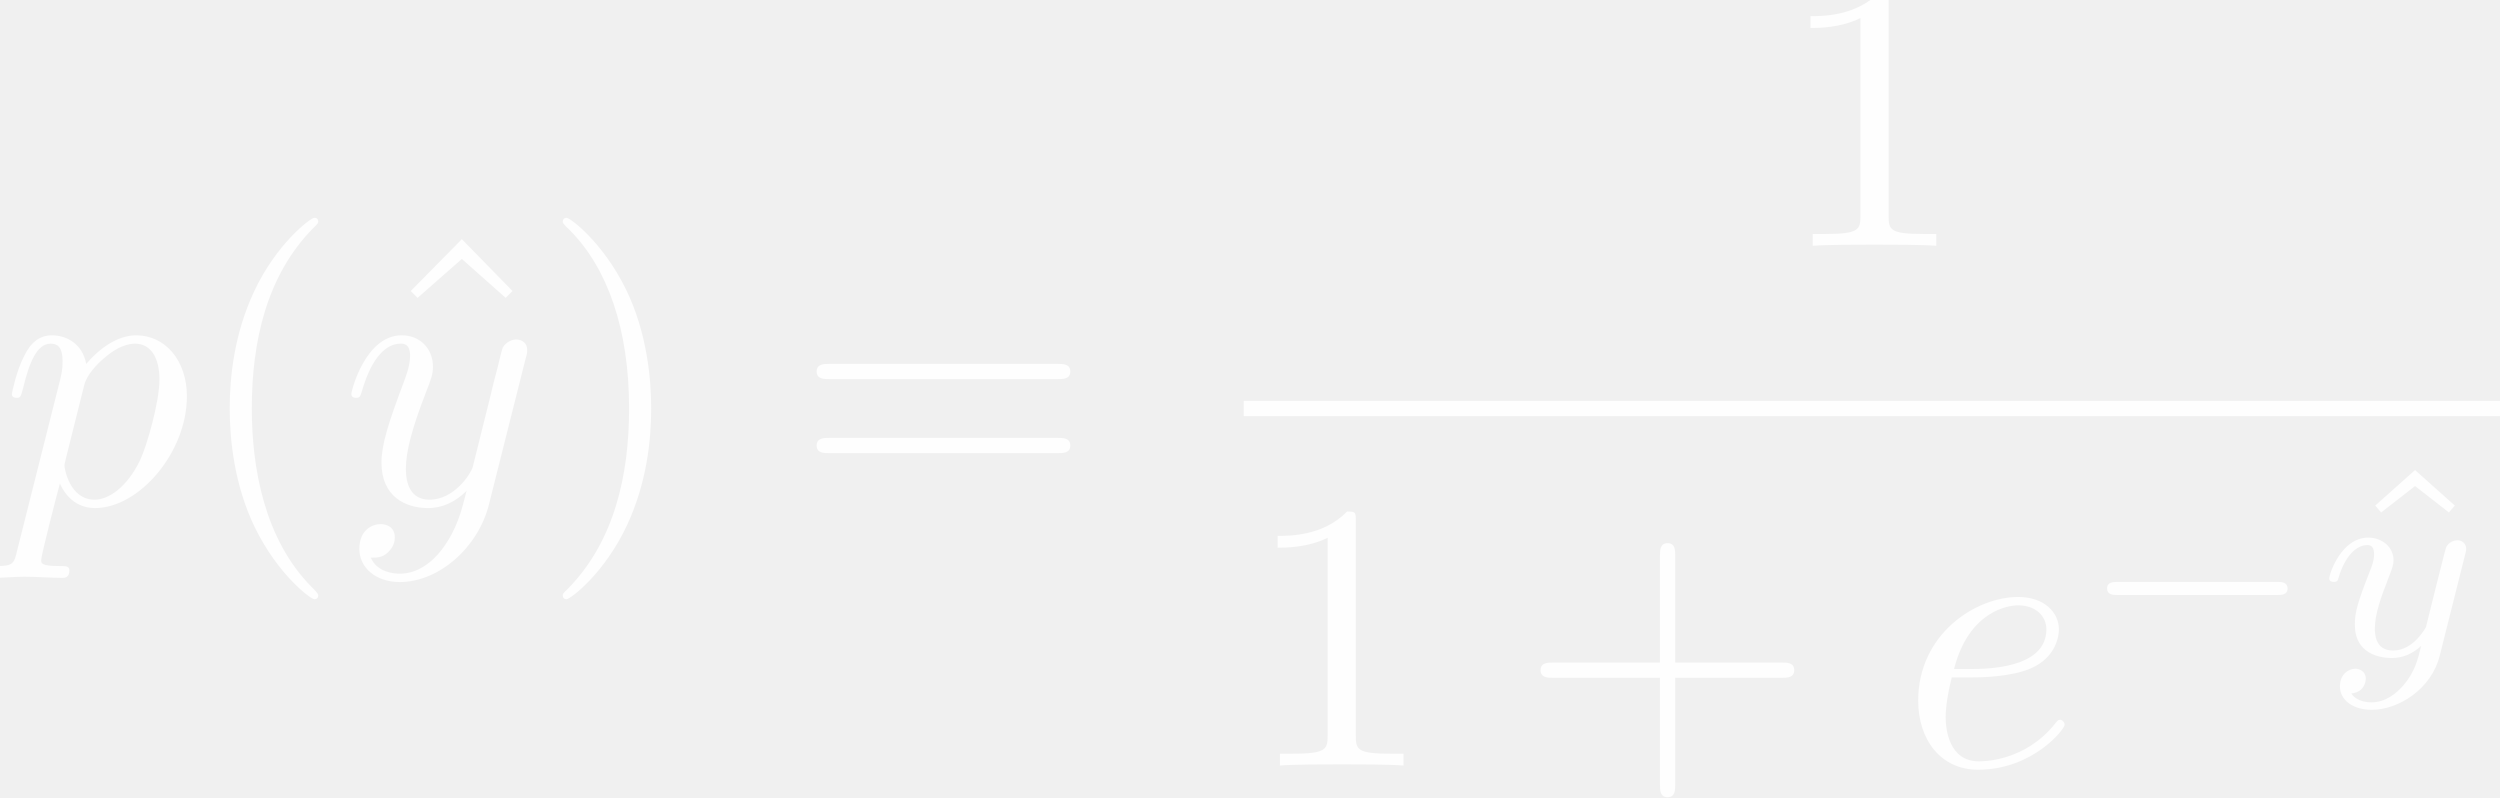
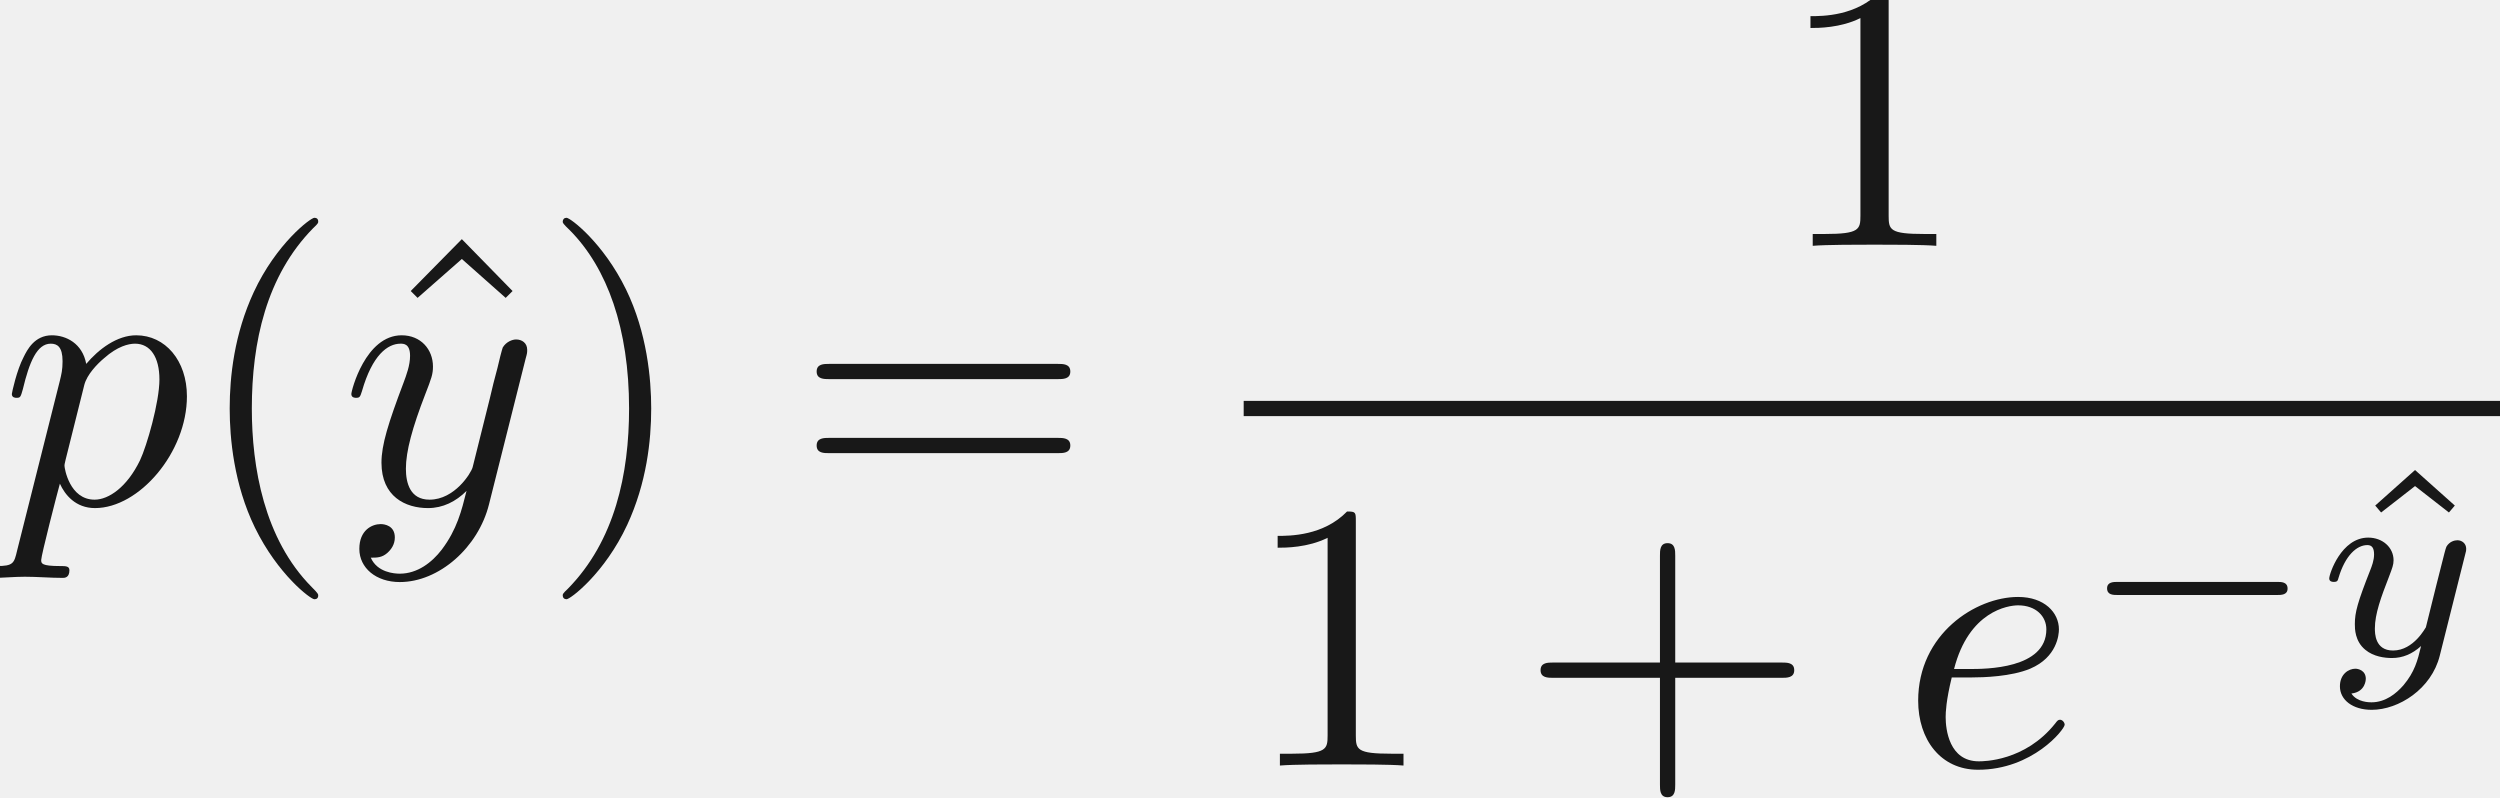
- <svg xmlns="http://www.w3.org/2000/svg" xmlns:ns1="http://github.com/leegao/readme2tex/" xmlns:xlink="http://www.w3.org/1999/xlink" height="20.824pt" ns1:offset="0" version="1.1" viewBox="106.959 -61.041 65.294 20.824" width="65.294pt">
+ <svg xmlns="http://www.w3.org/2000/svg" xmlns:ns1="http://github.com/leegao/readme2tex/" xmlns:xlink="http://www.w3.org/1999/xlink" version="1.1" width="65.294pt" height="20.824pt" viewBox="106.959 -61.041 65.294 20.824" ns1:offset="0">
  <defs>
-     <path d="M1.863 -2.301C2.152 -2.301 2.889 -2.321 3.387 -2.531C4.085 -2.829 4.134 -3.417 4.134 -3.557C4.134 -3.995 3.756 -4.403 3.068 -4.403C1.963 -4.403 0.458 -3.437 0.458 -1.694C0.458 -0.677 1.046 0.11 2.022 0.11C3.447 0.11 4.284 -0.946 4.284 -1.066C4.284 -1.126 4.224 -1.196 4.164 -1.196C4.115 -1.196 4.095 -1.176 4.035 -1.096C3.248 -0.11 2.162 -0.11 2.042 -0.11C1.265 -0.11 1.176 -0.946 1.176 -1.265C1.176 -1.385 1.186 -1.694 1.335 -2.301H1.863ZM1.395 -2.521C1.783 -4.035 2.809 -4.184 3.068 -4.184C3.537 -4.184 3.806 -3.895 3.806 -3.557C3.806 -2.521 2.212 -2.521 1.803 -2.521H1.395Z" id="g1-101" />
-     <path d="M0.448 1.215C0.369 1.554 0.349 1.624 -0.09 1.624C-0.209 1.624 -0.319 1.624 -0.319 1.813C-0.319 1.893 -0.269 1.933 -0.189 1.933C0.08 1.933 0.369 1.903 0.648 1.903C0.976 1.903 1.315 1.933 1.634 1.933C1.684 1.933 1.813 1.933 1.813 1.733C1.813 1.624 1.714 1.624 1.574 1.624C1.076 1.624 1.076 1.554 1.076 1.465C1.076 1.345 1.494 -0.279 1.564 -0.528C1.694 -0.239 1.973 0.11 2.481 0.11C3.636 0.11 4.882 -1.345 4.882 -2.809C4.882 -3.746 4.314 -4.403 3.557 -4.403C3.059 -4.403 2.58 -4.045 2.252 -3.656C2.152 -4.194 1.724 -4.403 1.355 -4.403C0.897 -4.403 0.707 -4.015 0.618 -3.836C0.438 -3.497 0.309 -2.899 0.309 -2.869C0.309 -2.77 0.408 -2.77 0.428 -2.77C0.528 -2.77 0.538 -2.78 0.598 -2.999C0.767 -3.706 0.966 -4.184 1.325 -4.184C1.494 -4.184 1.634 -4.105 1.634 -3.726C1.634 -3.497 1.604 -3.387 1.564 -3.218L0.448 1.215ZM2.202 -3.108C2.271 -3.377 2.54 -3.656 2.72 -3.806C3.068 -4.115 3.357 -4.184 3.527 -4.184C3.925 -4.184 4.164 -3.836 4.164 -3.248S3.836 -1.514 3.656 -1.136C3.318 -0.438 2.839 -0.11 2.471 -0.11C1.813 -0.11 1.684 -0.936 1.684 -0.996C1.684 -1.016 1.684 -1.036 1.714 -1.156L2.202 -3.108Z" id="g1-112" />
-     <path d="M4.842 -3.796C4.882 -3.935 4.882 -3.955 4.882 -4.025C4.882 -4.204 4.742 -4.294 4.593 -4.294C4.493 -4.294 4.334 -4.234 4.244 -4.085C4.224 -4.035 4.144 -3.726 4.105 -3.547C4.035 -3.288 3.965 -3.019 3.905 -2.75L3.457 -0.956C3.417 -0.807 2.989 -0.11 2.331 -0.11C1.823 -0.11 1.714 -0.548 1.714 -0.917C1.714 -1.375 1.883 -1.993 2.222 -2.869C2.381 -3.278 2.421 -3.387 2.421 -3.587C2.421 -4.035 2.102 -4.403 1.604 -4.403C0.658 -4.403 0.289 -2.959 0.289 -2.869C0.289 -2.77 0.389 -2.77 0.408 -2.77C0.508 -2.77 0.518 -2.79 0.568 -2.949C0.837 -3.885 1.235 -4.184 1.574 -4.184C1.654 -4.184 1.823 -4.184 1.823 -3.866C1.823 -3.616 1.724 -3.357 1.654 -3.168C1.255 -2.112 1.076 -1.544 1.076 -1.076C1.076 -0.189 1.704 0.11 2.291 0.11C2.68 0.11 3.019 -0.06 3.298 -0.339C3.168 0.179 3.049 0.667 2.65 1.196C2.391 1.534 2.012 1.823 1.554 1.823C1.415 1.823 0.966 1.793 0.797 1.405C0.956 1.405 1.086 1.405 1.225 1.285C1.325 1.196 1.425 1.066 1.425 0.877C1.425 0.568 1.156 0.528 1.056 0.528C0.827 0.528 0.498 0.687 0.498 1.176C0.498 1.674 0.936 2.042 1.554 2.042C2.58 2.042 3.606 1.136 3.885 0.01L4.842 -3.796Z" id="g1-121" />
-     <path d="M3.298 2.391C3.298 2.361 3.298 2.341 3.128 2.172C1.883 0.917 1.564 -0.966 1.564 -2.491C1.564 -4.224 1.943 -5.958 3.168 -7.203C3.298 -7.323 3.298 -7.342 3.298 -7.372C3.298 -7.442 3.258 -7.472 3.198 -7.472C3.098 -7.472 2.202 -6.795 1.614 -5.529C1.106 -4.433 0.986 -3.328 0.986 -2.491C0.986 -1.714 1.096 -0.508 1.644 0.618C2.242 1.843 3.098 2.491 3.198 2.491C3.258 2.491 3.298 2.461 3.298 2.391Z" id="g3-40" />
-     <path d="M2.879 -2.491C2.879 -3.268 2.77 -4.473 2.222 -5.599C1.624 -6.824 0.767 -7.472 0.667 -7.472C0.608 -7.472 0.568 -7.432 0.568 -7.372C0.568 -7.342 0.568 -7.323 0.757 -7.143C1.733 -6.157 2.301 -4.573 2.301 -2.491C2.301 -0.787 1.933 0.966 0.697 2.222C0.568 2.341 0.568 2.361 0.568 2.391C0.568 2.451 0.608 2.491 0.667 2.491C0.767 2.491 1.664 1.813 2.252 0.548C2.76 -0.548 2.879 -1.654 2.879 -2.491Z" id="g3-41" />
-     <path d="M4.075 -2.291H6.854C6.994 -2.291 7.183 -2.291 7.183 -2.491S6.994 -2.69 6.854 -2.69H4.075V-5.479C4.075 -5.619 4.075 -5.808 3.875 -5.808S3.676 -5.619 3.676 -5.479V-2.69H0.887C0.747 -2.69 0.558 -2.69 0.558 -2.491S0.747 -2.291 0.887 -2.291H3.676V0.498C3.676 0.638 3.676 0.827 3.875 0.827S4.075 0.638 4.075 0.498V-2.291Z" id="g3-43" />
-     <path d="M2.929 -6.376C2.929 -6.615 2.929 -6.635 2.7 -6.635C2.082 -5.998 1.205 -5.998 0.887 -5.998V-5.689C1.086 -5.689 1.674 -5.689 2.192 -5.948V-0.787C2.192 -0.428 2.162 -0.309 1.265 -0.309H0.946V0C1.295 -0.03 2.162 -0.03 2.56 -0.03S3.826 -0.03 4.174 0V-0.309H3.856C2.959 -0.309 2.929 -0.418 2.929 -0.787V-6.376Z" id="g3-49" />
-     <path d="M6.844 -3.258C6.994 -3.258 7.183 -3.258 7.183 -3.457S6.994 -3.656 6.854 -3.656H0.887C0.747 -3.656 0.558 -3.656 0.558 -3.457S0.747 -3.258 0.897 -3.258H6.844ZM6.854 -1.325C6.994 -1.325 7.183 -1.325 7.183 -1.524S6.994 -1.724 6.844 -1.724H0.897C0.747 -1.724 0.558 -1.724 0.558 -1.524S0.747 -1.325 0.887 -1.325H6.854Z" id="g3-61" />
-     <path d="M2.491 -6.914L1.156 -5.559L1.335 -5.38L2.491 -6.396L3.636 -5.38L3.816 -5.559L2.491 -6.914Z" id="g3-94" />
-     <path d="M3.877 -2.629C3.905 -2.727 3.905 -2.741 3.905 -2.783C3.905 -2.922 3.794 -3.006 3.675 -3.006C3.599 -3.006 3.466 -2.971 3.389 -2.838C3.368 -2.797 3.313 -2.573 3.278 -2.434L3.131 -1.855C3.089 -1.688 2.873 -0.809 2.852 -0.732C2.845 -0.732 2.538 -0.126 1.995 -0.126C1.52 -0.126 1.52 -0.579 1.52 -0.704C1.52 -1.081 1.681 -1.52 1.89 -2.057C1.974 -2.28 2.008 -2.364 2.008 -2.483C2.008 -2.817 1.723 -3.075 1.346 -3.075C0.642 -3.075 0.328 -2.127 0.328 -2.008C0.328 -1.918 0.425 -1.918 0.446 -1.918C0.544 -1.918 0.551 -1.953 0.572 -2.029C0.746 -2.608 1.046 -2.88 1.325 -2.88C1.444 -2.88 1.499 -2.803 1.499 -2.636C1.499 -2.476 1.437 -2.322 1.402 -2.232C1.067 -1.381 0.997 -1.123 0.997 -0.816C0.997 -0.697 0.997 -0.37 1.269 -0.146C1.485 0.035 1.778 0.07 1.967 0.07C2.246 0.07 2.497 -0.035 2.727 -0.244C2.636 0.139 2.559 0.432 2.267 0.781C2.078 0.997 1.799 1.227 1.43 1.227C1.381 1.227 1.053 1.227 0.907 0.997C1.283 0.955 1.283 0.621 1.283 0.614C1.283 0.391 1.081 0.349 1.011 0.349C0.837 0.349 0.607 0.488 0.607 0.809C0.607 1.165 0.941 1.423 1.437 1.423C2.141 1.423 2.999 0.879 3.215 0.007L3.877 -2.629Z" id="g2-121" />
-     <path d="M5.189 -1.576C5.3 -1.576 5.467 -1.576 5.467 -1.743C5.467 -1.918 5.307 -1.918 5.189 -1.918H1.032C0.921 -1.918 0.753 -1.918 0.753 -1.75C0.753 -1.576 0.914 -1.576 1.032 -1.576H5.189Z" id="g0-0" />
-     <path d="M1.981 -4.84L0.941 -3.912L1.095 -3.731L1.981 -4.421L2.866 -3.731L3.02 -3.912L1.981 -4.84Z" id="g4-94" />
+     <path id="g0-0" d="M5.189-1.576C5.3-1.576 5.467-1.576 5.467-1.743C5.467-1.918 5.307-1.918 5.189-1.918H1.032C.921-1.918 .753-1.918 .753-1.75C.753-1.576 .914-1.576 1.032-1.576H5.189Z" />
+     <path id="g1-101" d="M1.863-2.301C2.152-2.301 2.889-2.321 3.387-2.531C4.085-2.829 4.134-3.417 4.134-3.557C4.134-3.995 3.756-4.403 3.068-4.403C1.963-4.403 .458-3.437 .458-1.694C.458-.677 1.046 .11 2.022 .11C3.447 .11 4.284-.946 4.284-1.066C4.284-1.126 4.224-1.196 4.164-1.196C4.115-1.196 4.095-1.176 4.035-1.096C3.248-.11 2.162-.11 2.042-.11C1.265-.11 1.176-.946 1.176-1.265C1.176-1.385 1.186-1.694 1.335-2.301H1.863ZM1.395-2.521C1.783-4.035 2.809-4.184 3.068-4.184C3.537-4.184 3.806-3.895 3.806-3.557C3.806-2.521 2.212-2.521 1.803-2.521H1.395Z" />
+     <path id="g1-112" d="M.448 1.215C.369 1.554 .349 1.624-.09 1.624C-.209 1.624-.319 1.624-.319 1.813C-.319 1.893-.269 1.933-.189 1.933C.08 1.933 .369 1.903 .648 1.903C.976 1.903 1.315 1.933 1.634 1.933C1.684 1.933 1.813 1.933 1.813 1.733C1.813 1.624 1.714 1.624 1.574 1.624C1.076 1.624 1.076 1.554 1.076 1.465C1.076 1.345 1.494-.279 1.564-.528C1.694-.239 1.973 .11 2.481 .11C3.636 .11 4.882-1.345 4.882-2.809C4.882-3.746 4.314-4.403 3.557-4.403C3.059-4.403 2.58-4.045 2.252-3.656C2.152-4.194 1.724-4.403 1.355-4.403C.897-4.403 .707-4.015 .618-3.836C.438-3.497 .309-2.899 .309-2.869C.309-2.77 .408-2.77 .428-2.77C.528-2.77 .538-2.78 .598-2.999C.767-3.706 .966-4.184 1.325-4.184C1.494-4.184 1.634-4.105 1.634-3.726C1.634-3.497 1.604-3.387 1.564-3.218L.448 1.215ZM2.202-3.108C2.271-3.377 2.54-3.656 2.72-3.806C3.068-4.115 3.357-4.184 3.527-4.184C3.925-4.184 4.164-3.836 4.164-3.248S3.836-1.514 3.656-1.136C3.318-.438 2.839-.11 2.471-.11C1.813-.11 1.684-.936 1.684-.996C1.684-1.016 1.684-1.036 1.714-1.156L2.202-3.108Z" />
+     <path id="g1-121" d="M4.842-3.796C4.882-3.935 4.882-3.955 4.882-4.025C4.882-4.204 4.742-4.294 4.593-4.294C4.493-4.294 4.334-4.234 4.244-4.085C4.224-4.035 4.144-3.726 4.105-3.547C4.035-3.288 3.965-3.019 3.905-2.75L3.457-.956C3.417-.807 2.989-.11 2.331-.11C1.823-.11 1.714-.548 1.714-.917C1.714-1.375 1.883-1.993 2.222-2.869C2.381-3.278 2.421-3.387 2.421-3.587C2.421-4.035 2.102-4.403 1.604-4.403C.658-4.403 .289-2.959 .289-2.869C.289-2.77 .389-2.77 .408-2.77C.508-2.77 .518-2.79 .568-2.949C.837-3.885 1.235-4.184 1.574-4.184C1.654-4.184 1.823-4.184 1.823-3.866C1.823-3.616 1.724-3.357 1.654-3.168C1.255-2.112 1.076-1.544 1.076-1.076C1.076-.189 1.704 .11 2.291 .11C2.68 .11 3.019-.06 3.298-.339C3.168 .179 3.049 .667 2.65 1.196C2.391 1.534 2.012 1.823 1.554 1.823C1.415 1.823 .966 1.793 .797 1.405C.956 1.405 1.086 1.405 1.225 1.285C1.325 1.196 1.425 1.066 1.425 .877C1.425 .568 1.156 .528 1.056 .528C.827 .528 .498 .687 .498 1.176C.498 1.674 .936 2.042 1.554 2.042C2.58 2.042 3.606 1.136 3.885 .01L4.842-3.796Z" />
+     <path id="g3-40" d="M3.298 2.391C3.298 2.361 3.298 2.341 3.128 2.172C1.883 .917 1.564-.966 1.564-2.491C1.564-4.224 1.943-5.958 3.168-7.203C3.298-7.323 3.298-7.342 3.298-7.372C3.298-7.442 3.258-7.472 3.198-7.472C3.098-7.472 2.202-6.795 1.614-5.529C1.106-4.433 .986-3.328 .986-2.491C.986-1.714 1.096-.508 1.644 .618C2.242 1.843 3.098 2.491 3.198 2.491C3.258 2.491 3.298 2.461 3.298 2.391Z" />
+     <path id="g3-41" d="M2.879-2.491C2.879-3.268 2.77-4.473 2.222-5.599C1.624-6.824 .767-7.472 .667-7.472C.608-7.472 .568-7.432 .568-7.372C.568-7.342 .568-7.323 .757-7.143C1.733-6.157 2.301-4.573 2.301-2.491C2.301-.787 1.933 .966 .697 2.222C.568 2.341 .568 2.361 .568 2.391C.568 2.451 .608 2.491 .667 2.491C.767 2.491 1.664 1.813 2.252 .548C2.76-.548 2.879-1.654 2.879-2.491Z" />
+     <path id="g3-43" d="M4.075-2.291H6.854C6.994-2.291 7.183-2.291 7.183-2.491S6.994-2.69 6.854-2.69H4.075V-5.479C4.075-5.619 4.075-5.808 3.875-5.808S3.676-5.619 3.676-5.479V-2.69H.887C.747-2.69 .558-2.69 .558-2.491S.747-2.291 .887-2.291H3.676V.498C3.676 .638 3.676 .827 3.875 .827S4.075 .638 4.075 .498V-2.291Z" />
+     <path id="g3-49" d="M2.929-6.376C2.929-6.615 2.929-6.635 2.7-6.635C2.082-5.998 1.205-5.998 .887-5.998V-5.689C1.086-5.689 1.674-5.689 2.192-5.948V-.787C2.192-.428 2.162-.309 1.265-.309H.946V0C1.295-.03 2.162-.03 2.56-.03S3.826-.03 4.174 0V-.309H3.856C2.959-.309 2.929-.418 2.929-.787V-6.376Z" />
+     <path id="g3-61" d="M6.844-3.258C6.994-3.258 7.183-3.258 7.183-3.457S6.994-3.656 6.854-3.656H.887C.747-3.656 .558-3.656 .558-3.457S.747-3.258 .897-3.258H6.844ZM6.854-1.325C6.994-1.325 7.183-1.325 7.183-1.524S6.994-1.724 6.844-1.724H.897C.747-1.724 .558-1.724 .558-1.524S.747-1.325 .887-1.325H6.854Z" />
+     <path id="g3-94" d="M2.491-6.914L1.156-5.559L1.335-5.38L2.491-6.396L3.636-5.38L3.816-5.559L2.491-6.914Z" />
+     <path id="g4-94" d="M1.981-4.84L.941-3.912L1.095-3.731L1.981-4.421L2.866-3.731L3.02-3.912L1.981-4.84Z" />
+     <path id="g2-121" d="M3.877-2.629C3.905-2.727 3.905-2.741 3.905-2.783C3.905-2.922 3.794-3.006 3.675-3.006C3.599-3.006 3.466-2.971 3.389-2.838C3.368-2.797 3.313-2.573 3.278-2.434L3.131-1.855C3.089-1.688 2.873-.809 2.852-.732C2.845-.732 2.538-.126 1.995-.126C1.52-.126 1.52-.579 1.52-.704C1.52-1.081 1.681-1.52 1.89-2.057C1.974-2.28 2.008-2.364 2.008-2.483C2.008-2.817 1.723-3.075 1.346-3.075C.642-3.075 .328-2.127 .328-2.008C.328-1.918 .425-1.918 .446-1.918C.544-1.918 .551-1.953 .572-2.029C.746-2.608 1.046-2.88 1.325-2.88C1.444-2.88 1.499-2.803 1.499-2.636C1.499-2.476 1.437-2.322 1.402-2.232C1.067-1.381 .997-1.123 .997-.816C.997-.697 .997-.37 1.269-.146C1.485 .035 1.778 .07 1.967 .07C2.246 .07 2.497-.035 2.727-.244C2.636 .139 2.559 .432 2.267 .781C2.078 .997 1.799 1.227 1.43 1.227C1.381 1.227 1.053 1.227 .907 .997C1.283 .955 1.283 .621 1.283 .614C1.283 .391 1.081 .349 1.011 .349C.837 .349 .607 .488 .607 .809C.607 1.165 .941 1.423 1.437 1.423C2.141 1.423 2.999 .879 3.215 .007L3.877-2.629Z" />
  </defs>
-   <g fill-opacity="0.9" id="page1" fill="#FFFFFF">
+   <g id="page1" fill-opacity="0.9">
    <use x="106.959" y="-47.881" xlink:href="#g1-112" />
    <use x="111.972" y="-47.881" xlink:href="#g3-40" />
    <use x="116.53" y="-47.881" xlink:href="#g3-94" />
    <use x="115.846" y="-47.881" xlink:href="#g1-121" />
    <use x="121.088" y="-47.881" xlink:href="#g3-41" />
    <use x="127.73" y="-47.881" xlink:href="#g3-61" />
    <use x="153.357" y="-54.621" xlink:href="#g3-49" />
-     <rect height="0.398" width="32.812" x="139.441" y="-50.571" />
+     <rect x="139.441" y="-50.571" height=".398" width="32.812" />
    <use x="139.441" y="-41.047" xlink:href="#g3-49" />
    <use x="146.637" y="-41.047" xlink:href="#g3-43" />
    <use x="156.599" y="-41.047" xlink:href="#g1-101" />
    <use x="161.238" y="-43.925" xlink:href="#g0-0" />
    <use x="168.053" y="-43.925" xlink:href="#g4-94" />
    <use x="167.465" y="-43.925" xlink:href="#g2-121" />
  </g>
</svg>
